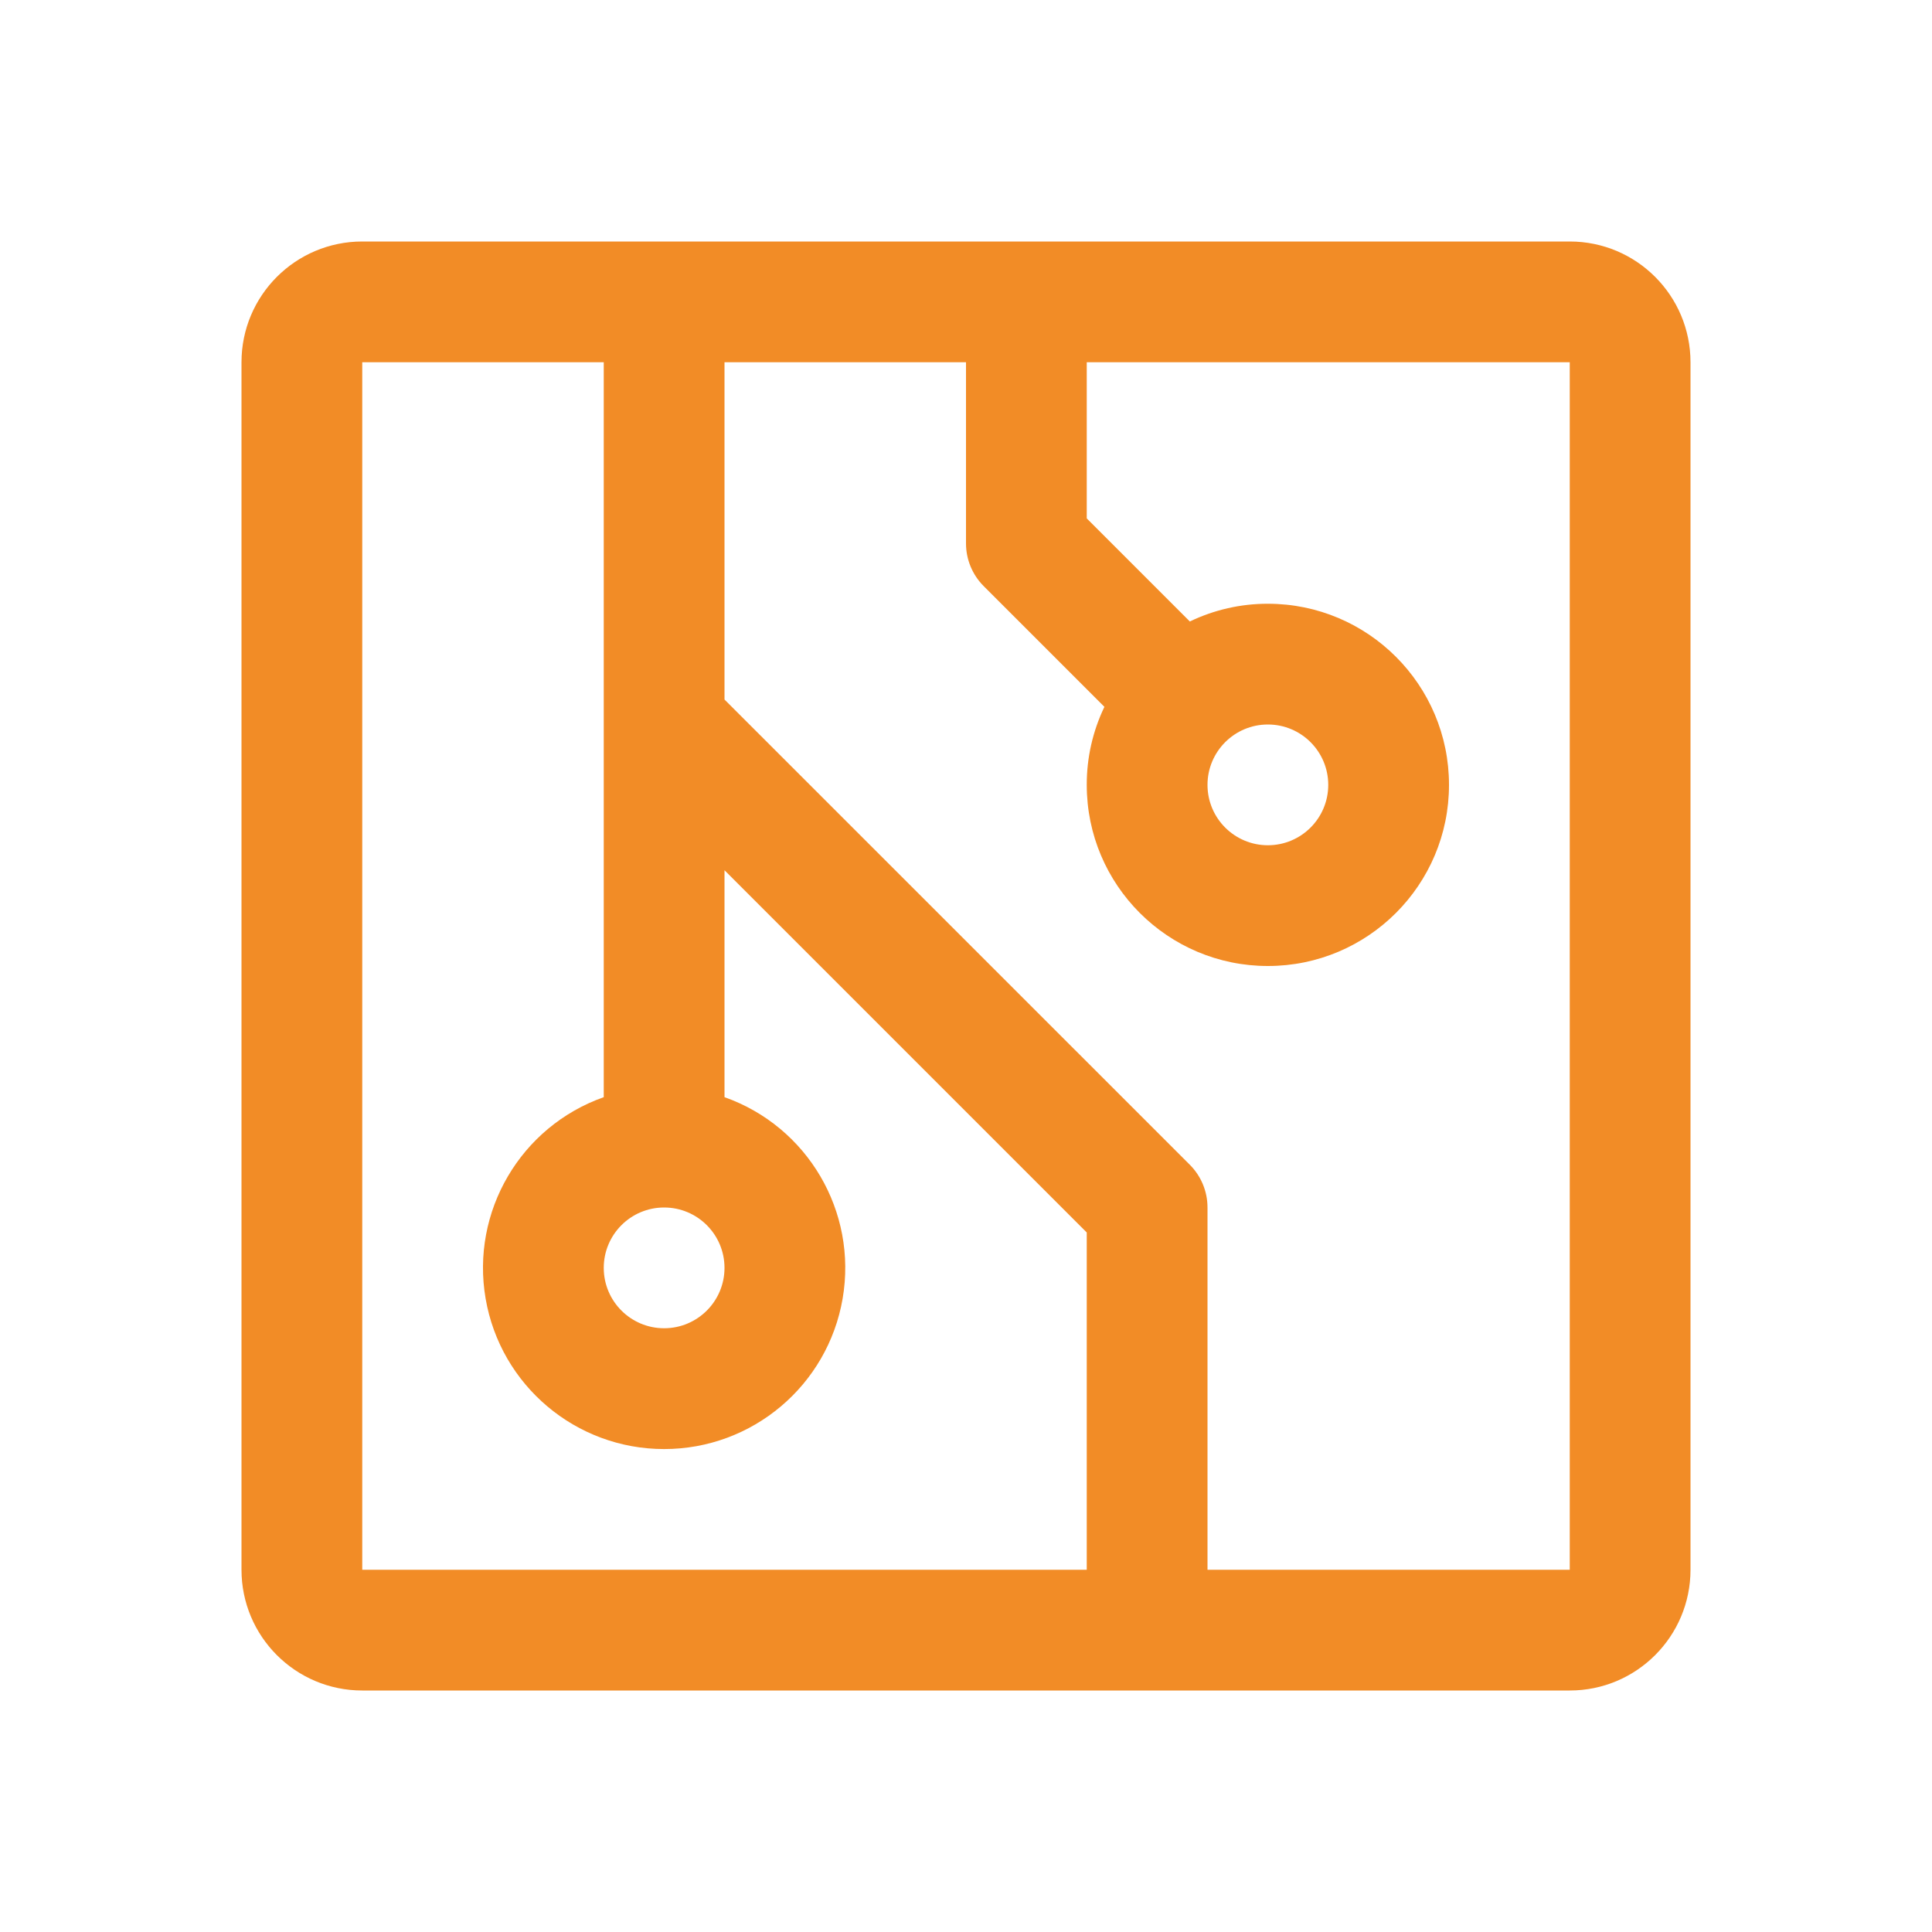
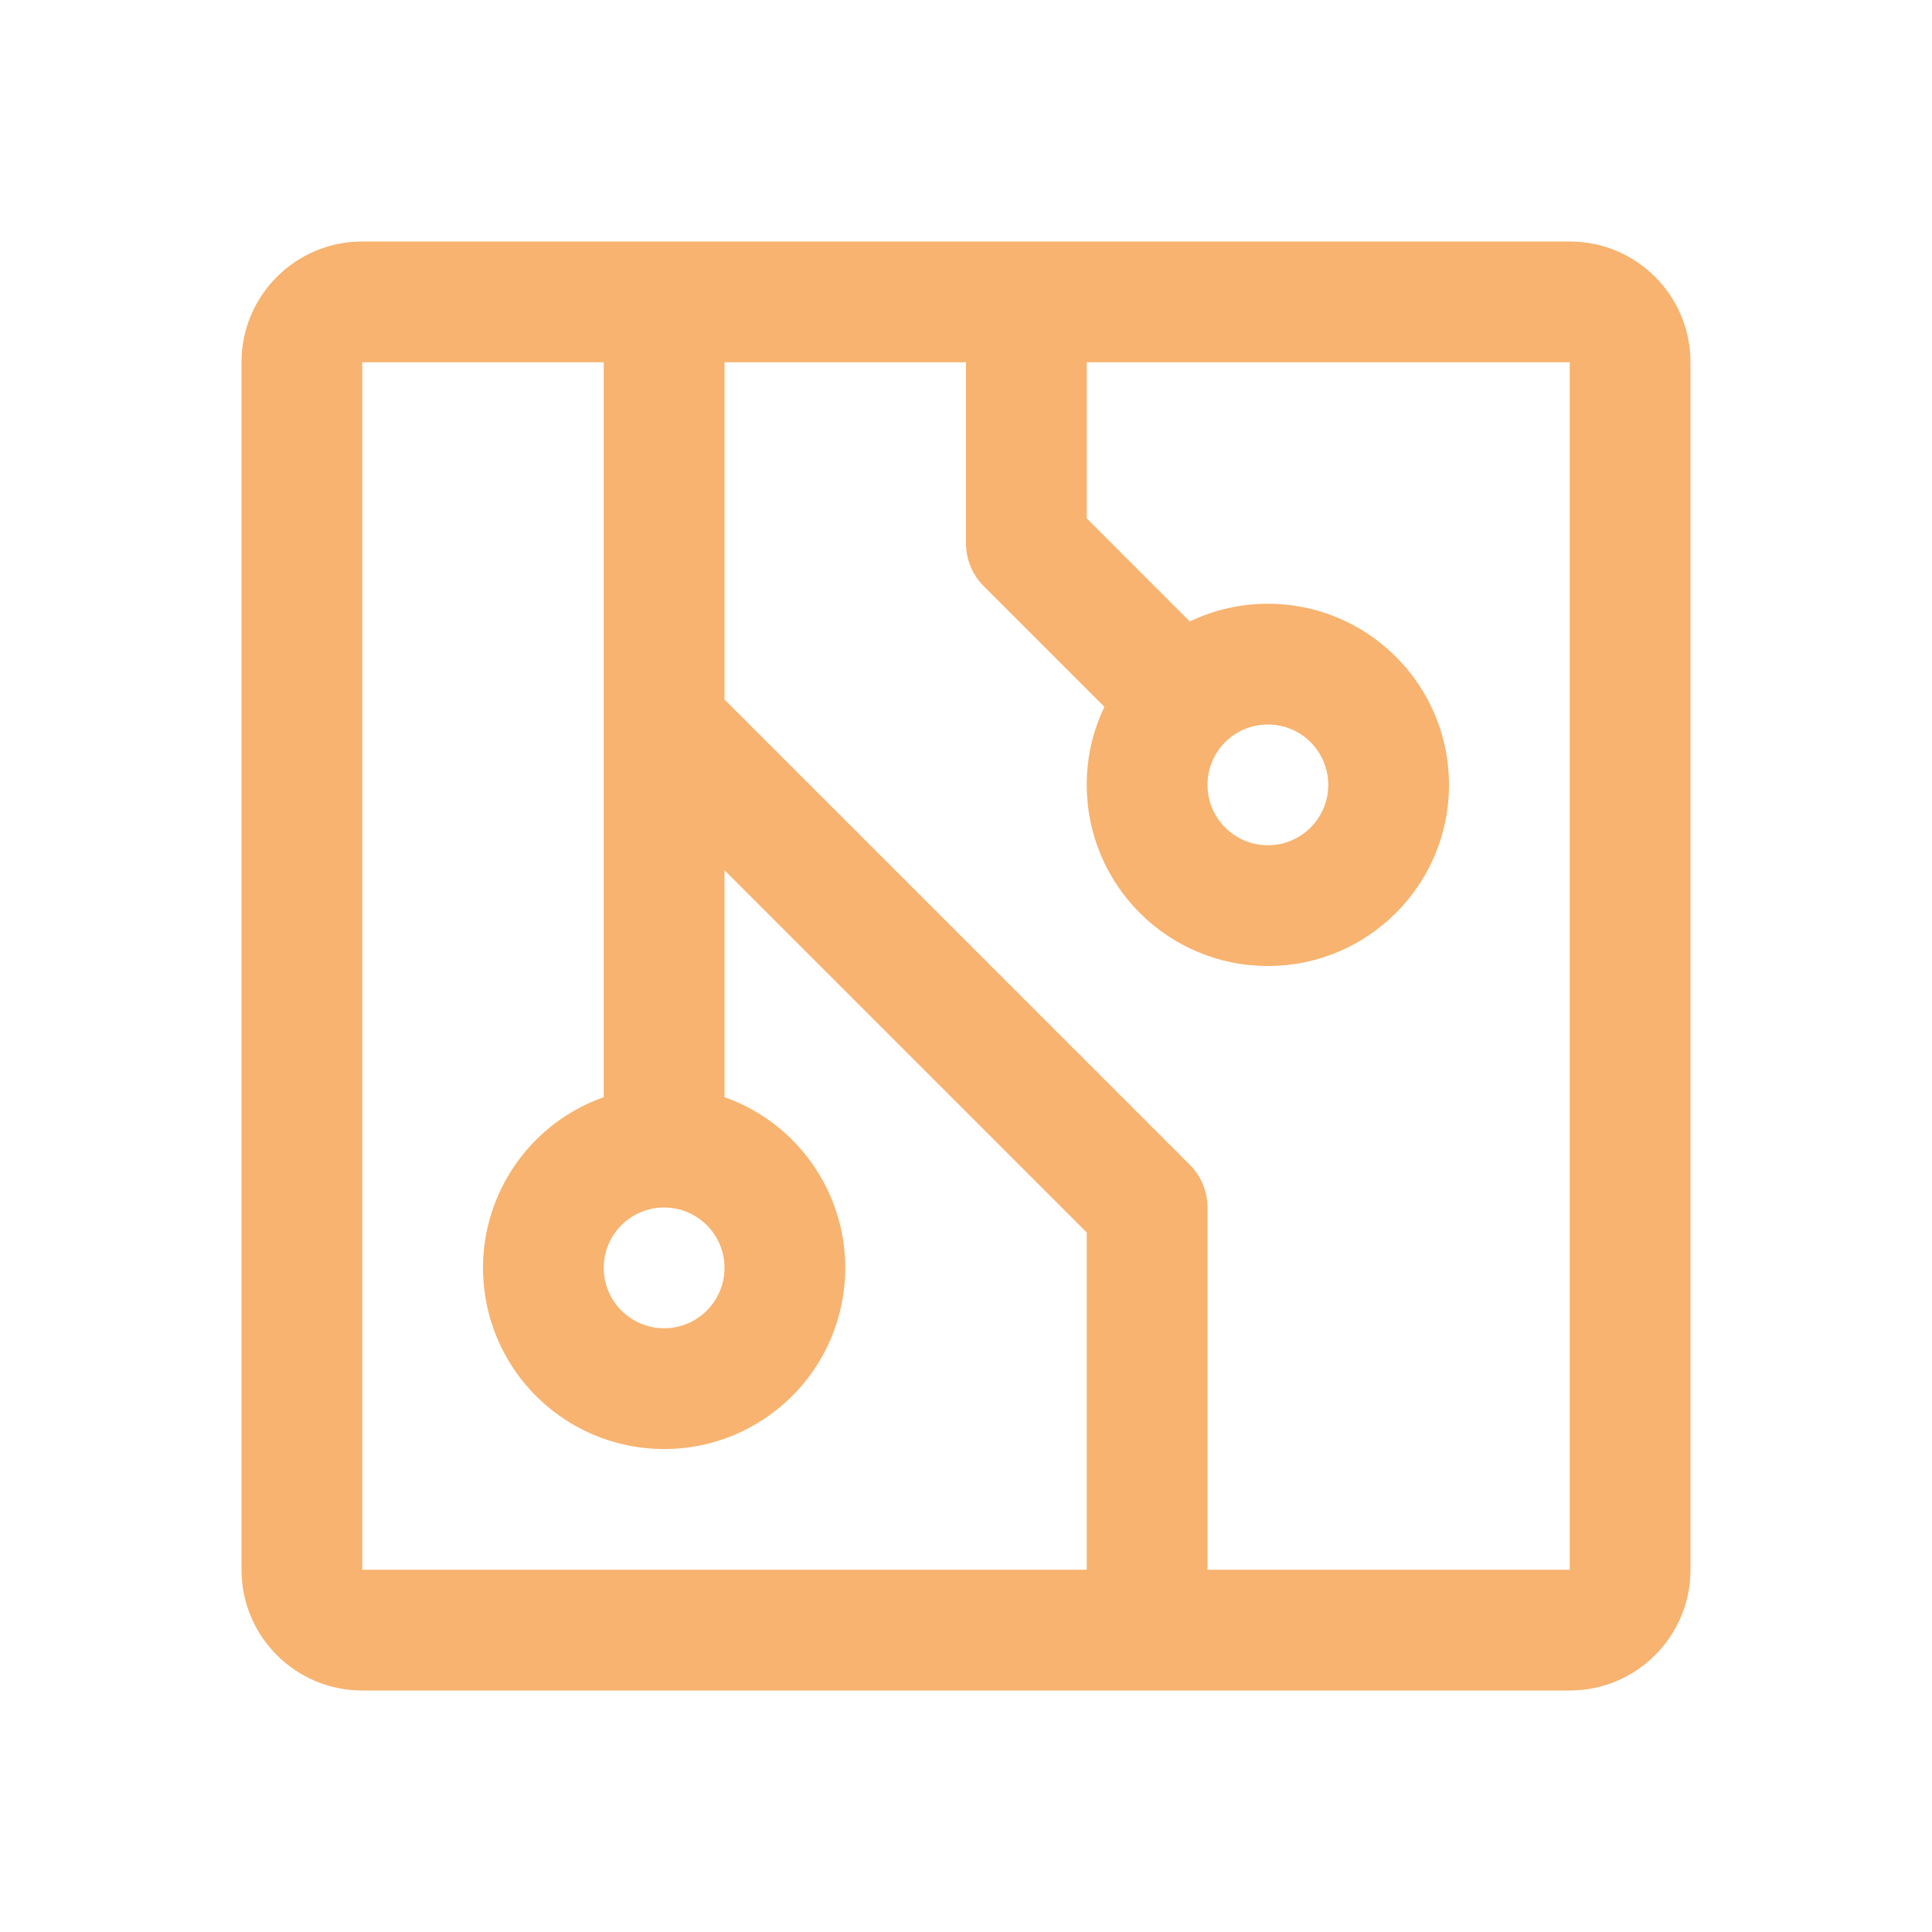
- <svg xmlns="http://www.w3.org/2000/svg" width="32" height="32" fill="#f28c26" viewBox="0 0 256 256">
+ <svg xmlns="http://www.w3.org/2000/svg" width="32" height="32" fill="#f7b36f" viewBox="0 0 256 256">
  <path d="M208,32H48A16,16,0,0,0,32,48V208a16,16,0,0,0,16,16H208a16,16,0,0,0,16-16V48A16,16,0,0,0,208,32ZM88,160a8,8,0,1,1-8,8A8,8,0,0,1,88,160ZM48,48H80v97.38a24,24,0,1,0,16,0V115.31l48,48V208H48ZM208,208H160V160a8,8,0,0,0-2.34-5.66L96,92.69V48h32V72a8,8,0,0,0,2.34,5.66l16,16A23.74,23.74,0,0,0,144,104a24,24,0,1,0,24-24,23.74,23.74,0,0,0-10.34,2.35L144,68.69V48h64V208ZM168,96a8,8,0,1,1-8,8A8,8,0,0,1,168,96Z" />
</svg>
